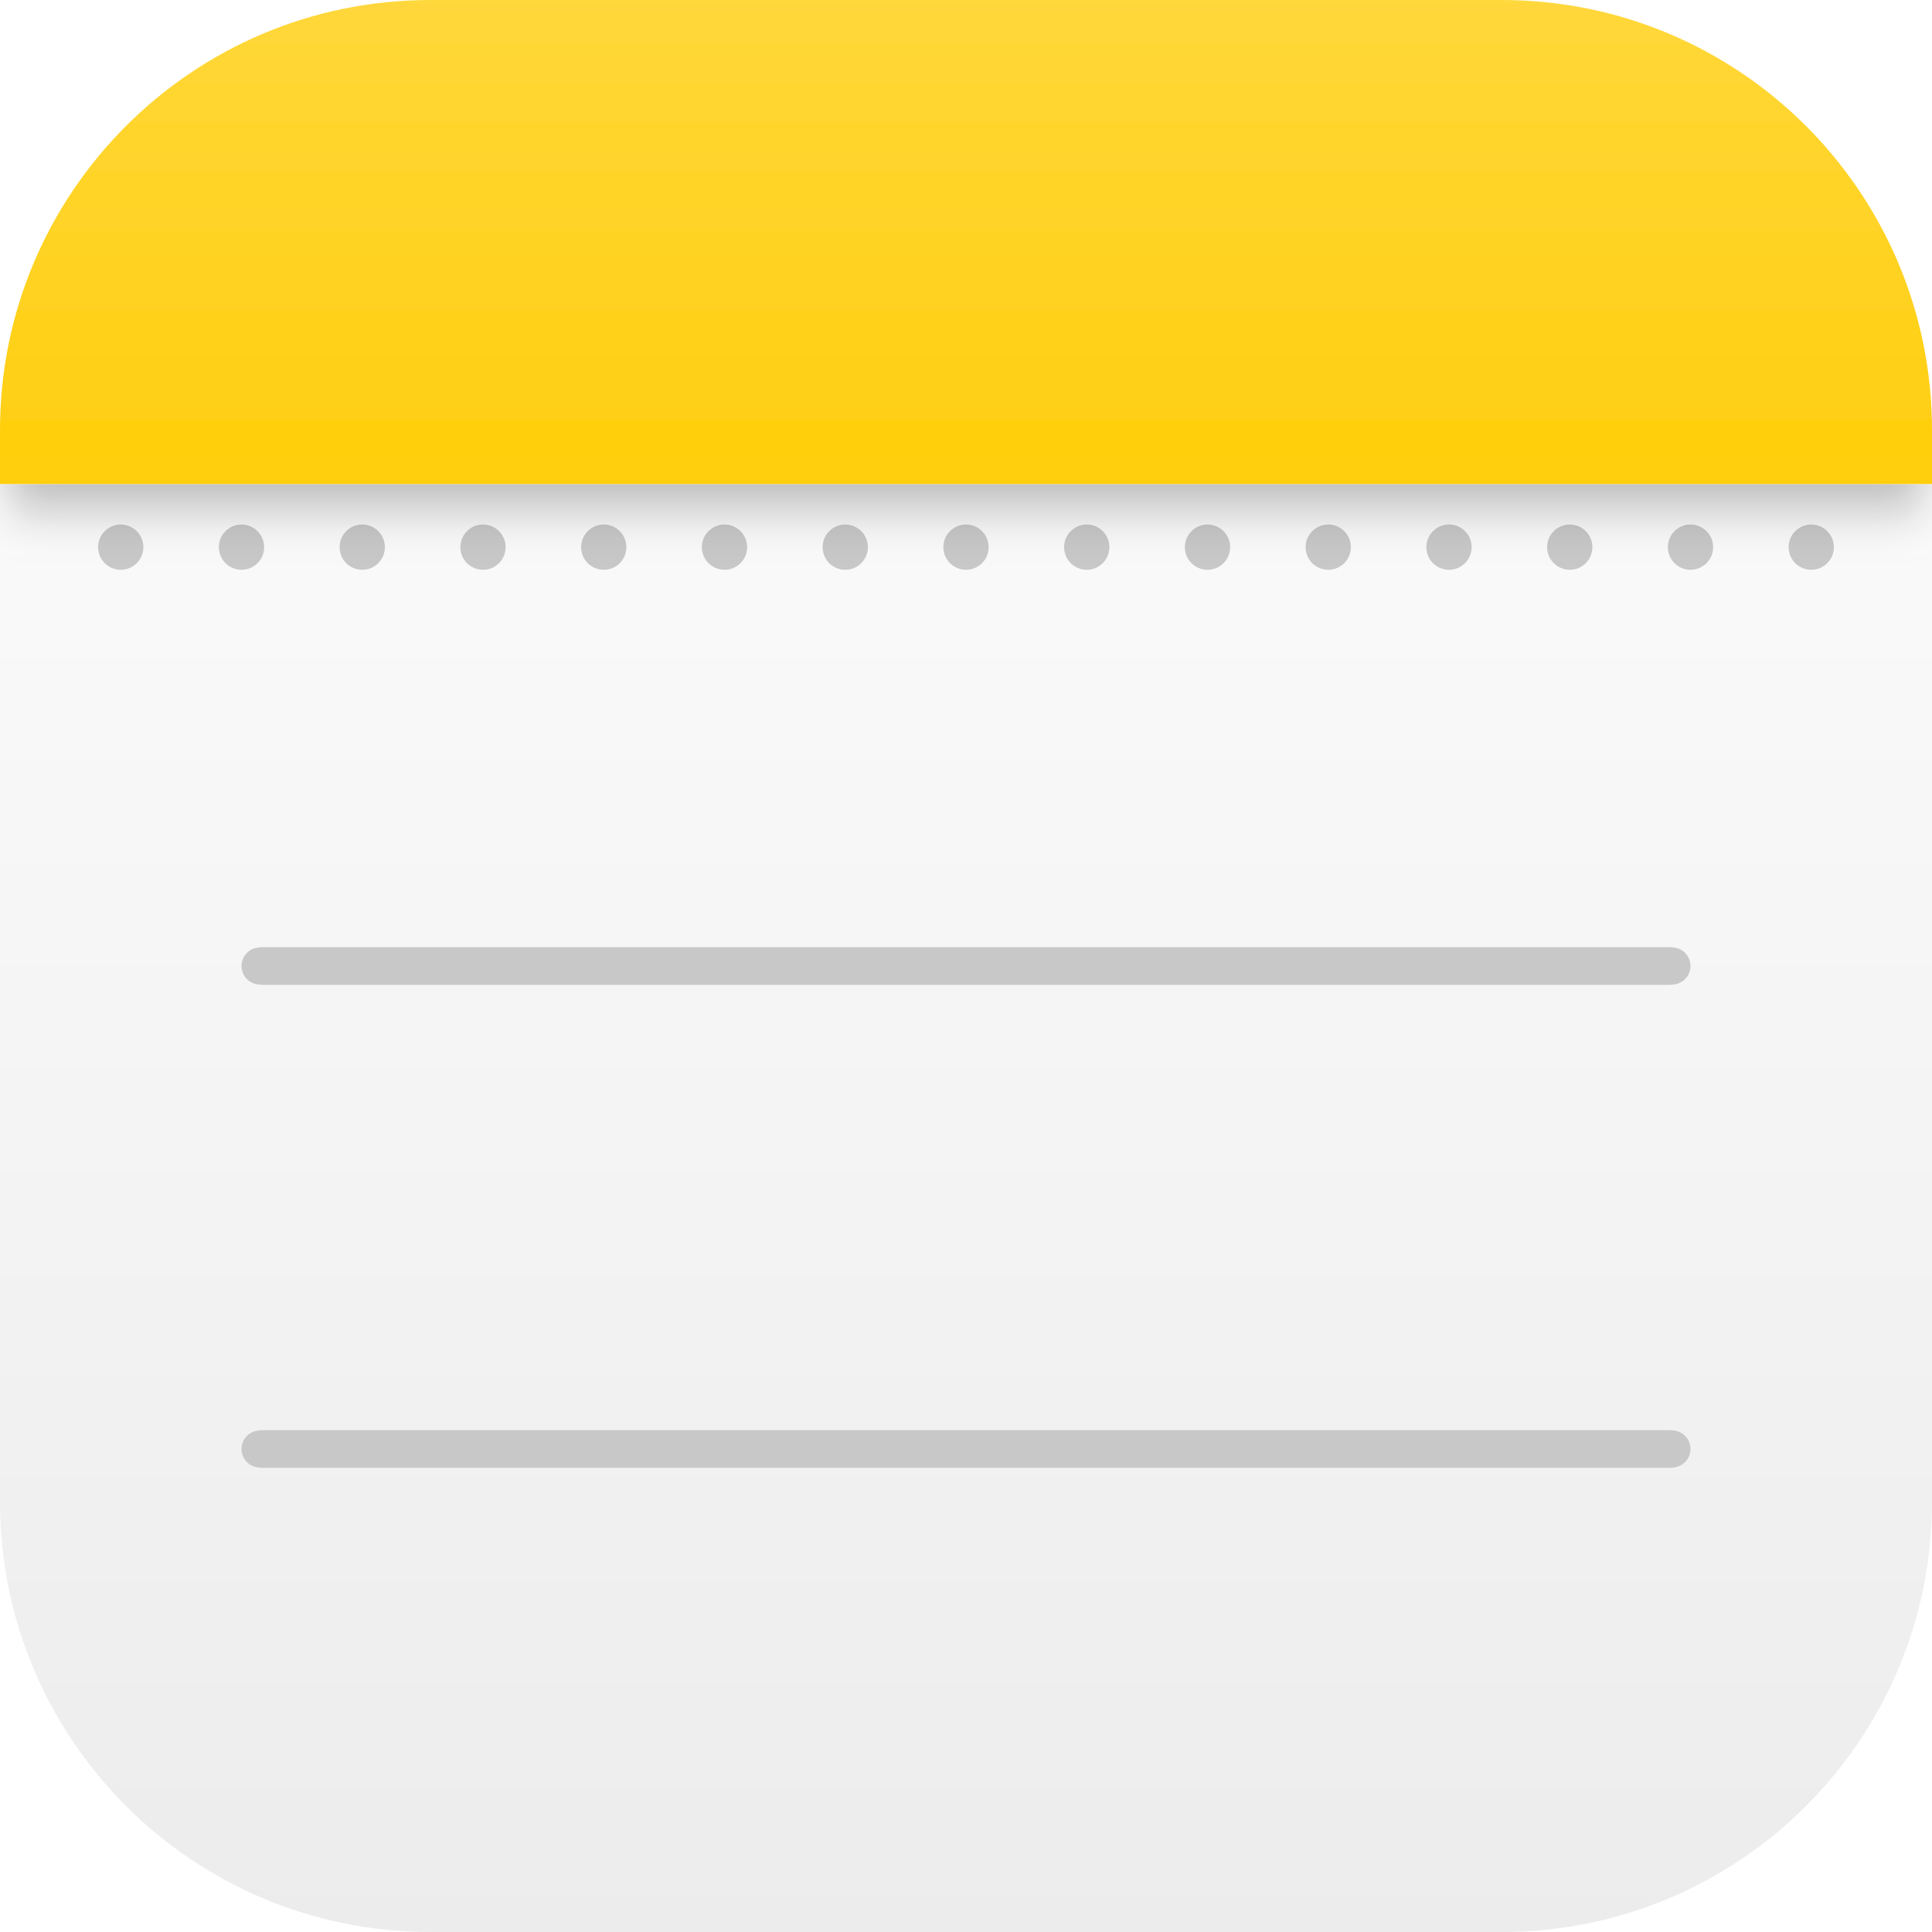
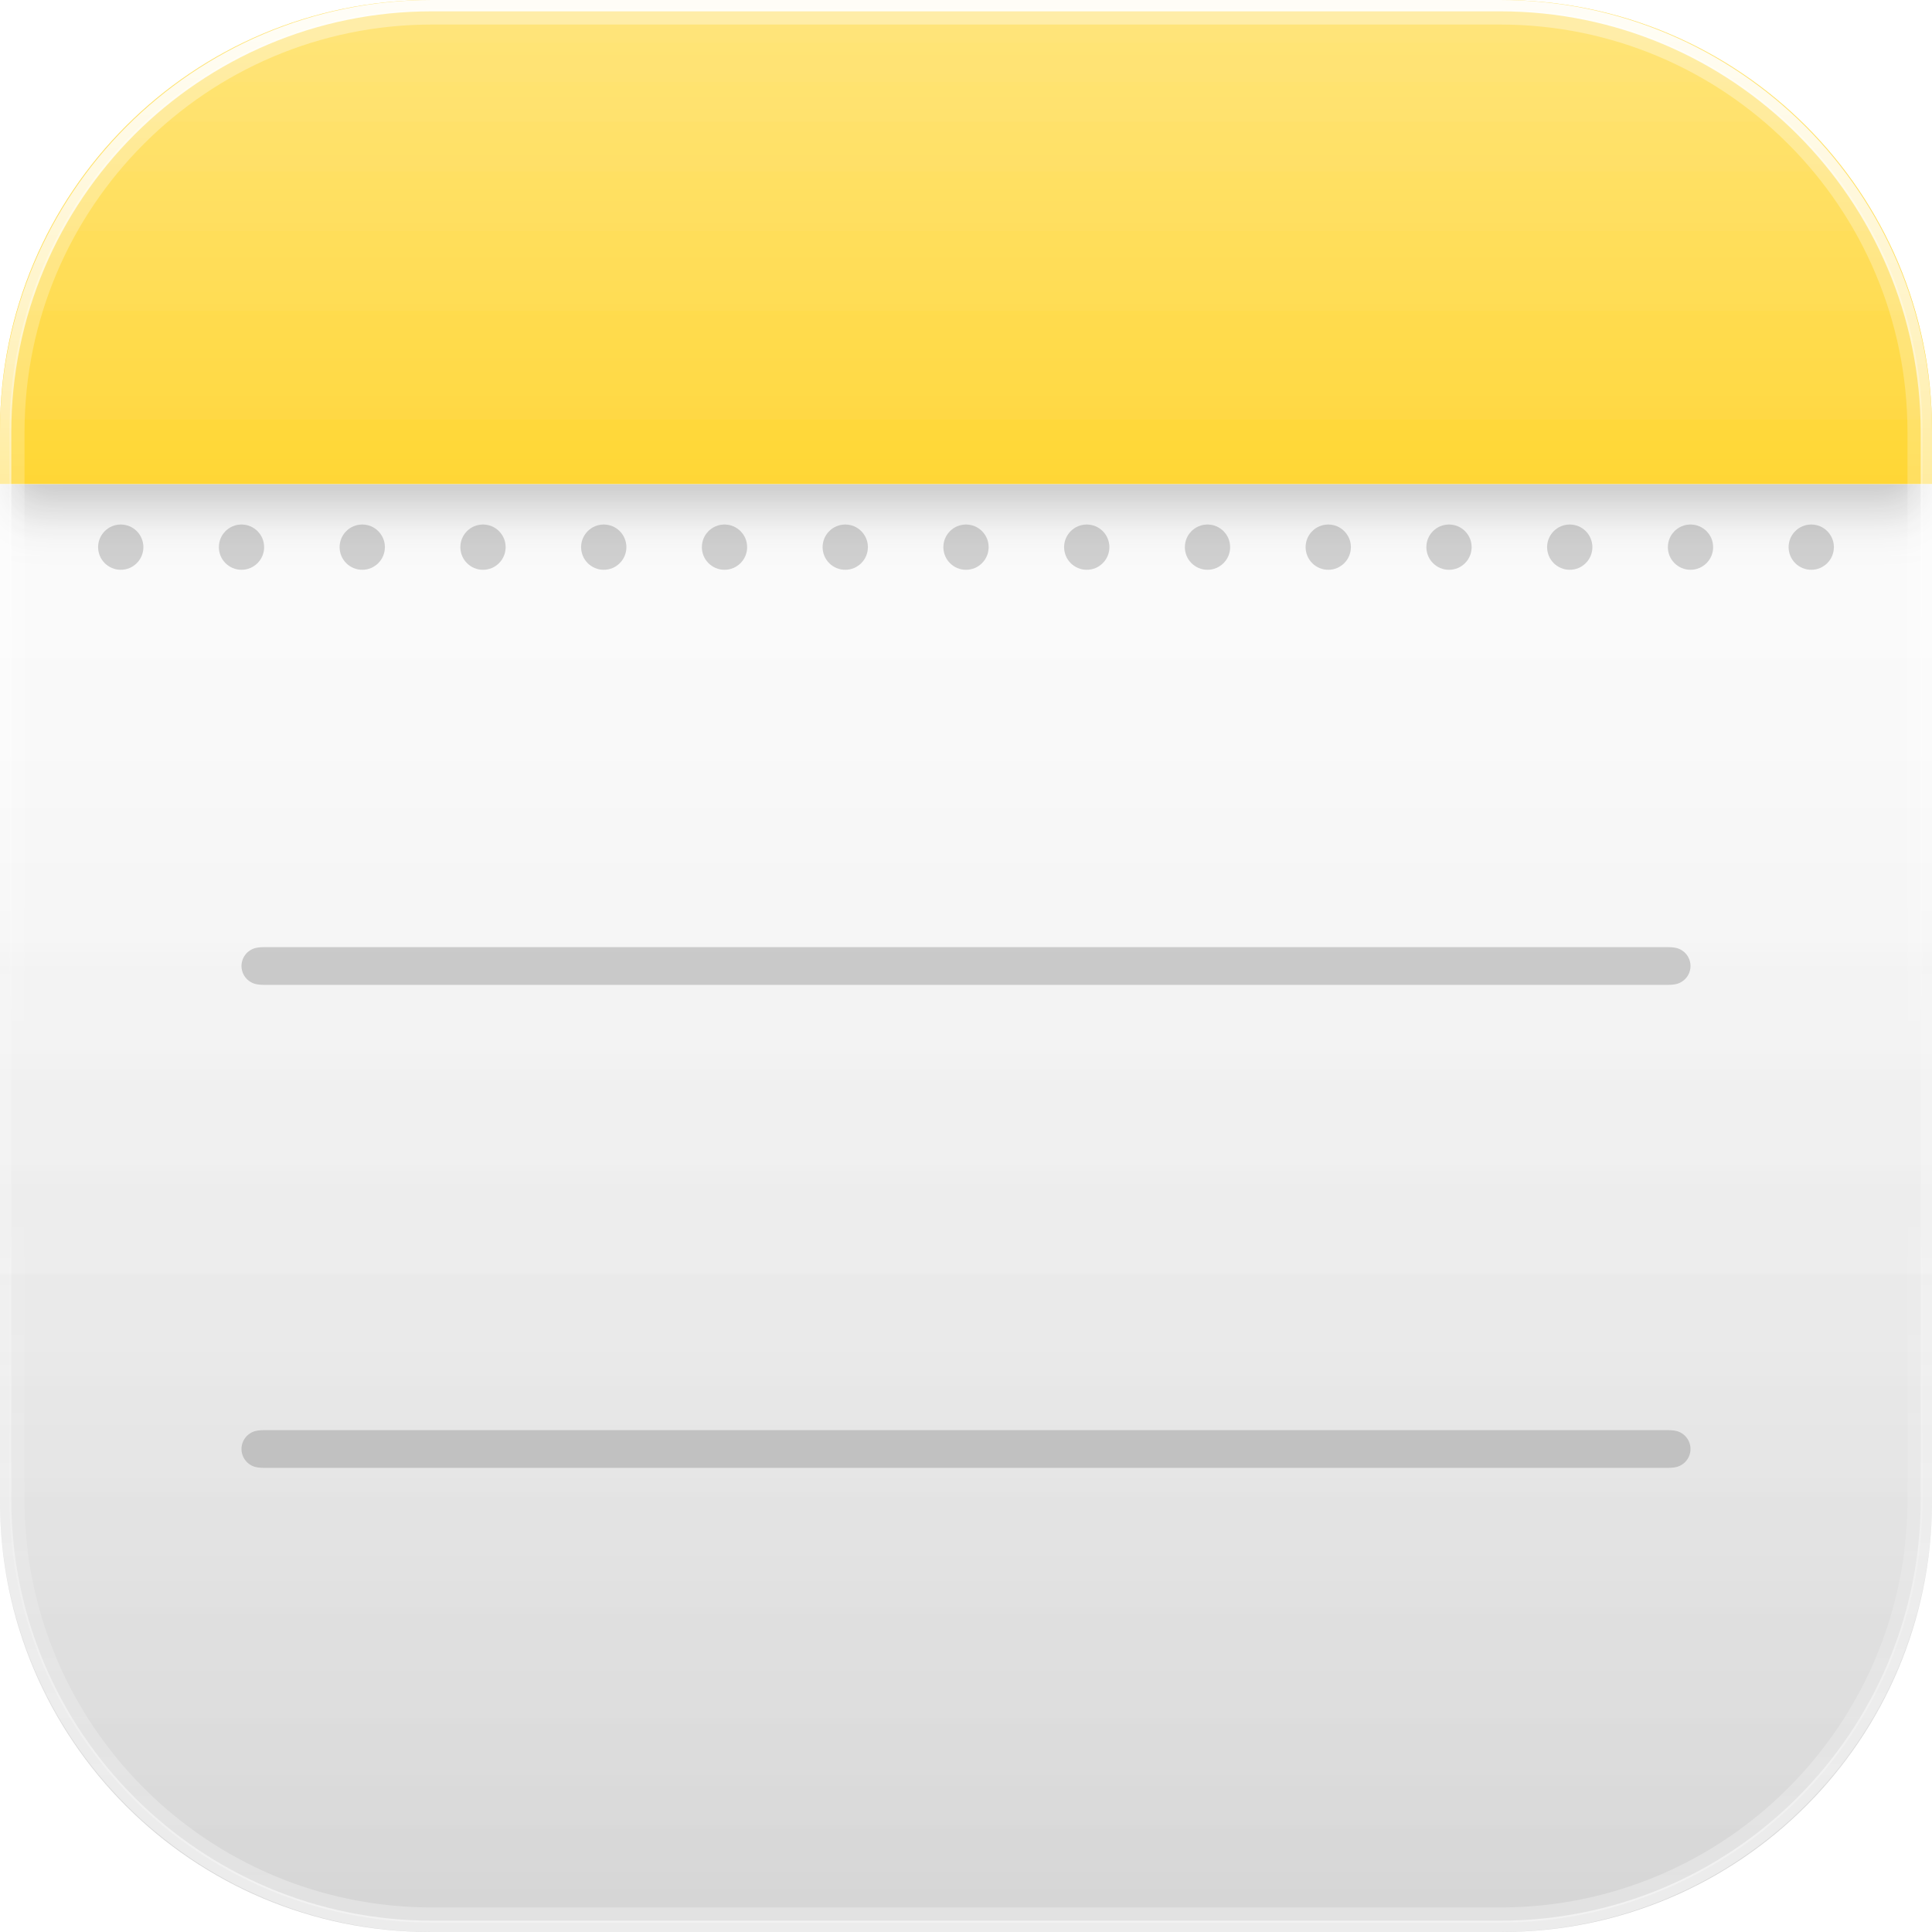
<svg xmlns="http://www.w3.org/2000/svg" viewBox="0 0 1024 1024">
  <defs>
    <linearGradient id="bg" x1="0" y1="0" x2="0" y2="1">
      <stop offset="0" stop-color="#ffffff" />
      <stop offset="1" stop-color="#ececec" />
+     </linearGradient>
+     <linearGradient id="sheen" x1="0" y1="0" x2="0" y2="1">
+       <stop offset="0" stop-color="#fff" stop-opacity=".34" />
+       <stop offset=".42" stop-color="#fff" stop-opacity=".06" />
+       <stop offset="1" stop-color="#000" stop-opacity=".1" />
+     </linearGradient>
+     <linearGradient id="rim" x1="0" y1="0" x2="0" y2="1">
+       <stop offset="0" stop-color="#fff" stop-opacity=".95" />
+       <stop offset=".5" stop-color="#fff" stop-opacity=".12" />
+       <stop offset="1" stop-color="#fff" stop-opacity=".55" />
+     </linearGradient>
+     <linearGradient id="rim2" x1="0" y1="0" x2="0" y2="1">
+       <stop offset="0" stop-color="#fff" stop-opacity=".35" />
+       <stop offset=".6" stop-color="#fff" stop-opacity="0" />
+       <stop offset="1" stop-color="#fff" stop-opacity=".3" />
    </linearGradient>
    <clipPath id="sq">
      <rect width="1024" height="1024" rx="228" />
    </clipPath>
    <filter id="sh" x="-20%" y="-20%" width="140%" height="140%">
      <feDropShadow dx="0" dy="12" stdDeviation="14" flood-color="#000" flood-opacity="0.28" />
    </filter>
  </defs>
  <g clip-path="url(#sq)">
    <rect width="1024" height="1024" fill="url(#bg)" />
    <g opacity="1">
      <g transform="translate(0 0) translate(512 512) scale(1) translate(-512 -512)" opacity="1" style="isolation:auto">
        <g />
        <g id="g0-lines">
          <path d="M896 512c0 2.153-0.708 4.249-2.014 5.962c-1.314 1.723-3.132 2.938-5.214 3.521c-0.989 0.277-1.982 0.4-3.002 0.459c-1.122 0.064-2.244 0.059-3.367 0.059H141.597c-1.123 0-2.244 0.006-3.367-0.059c-1.02-0.058-2.013-0.182-3.002-0.459c-2.082-0.582-3.9-1.798-5.214-3.521C128.708 516.249 128 514.153 128 512c0-2.154 0.708-4.249 2.014-5.962c1.314-1.723 3.132-2.938 5.214-3.521c0.989-0.276 1.982-0.4 3.002-0.458c1.122-0.064 2.244-0.059 3.367-0.059h740.806c1.123 0 2.244-0.005 3.367 0.059c1.02 0.058 2.013 0.182 3.002 0.458c2.082 0.582 3.9 1.798 5.214 3.521C895.292 507.751 896 509.846 896 512z" fill="#C8C8C8" style="fill:#C8C8C8;" />
          <path d="M896 768c0 2.153-0.708 4.249-2.014 5.962c-1.314 1.723-3.132 2.938-5.214 3.521c-0.989 0.277-1.982 0.4-3.002 0.459c-1.122 0.064-2.244 0.059-3.367 0.059H141.597c-1.123 0-2.244 0.006-3.367-0.059c-1.02-0.058-2.013-0.182-3.002-0.459c-2.082-0.582-3.9-1.798-5.214-3.521C128.708 772.249 128 770.153 128 768c0-2.154 0.708-4.249 2.014-5.962c1.314-1.723 3.132-2.938 5.214-3.521c0.989-0.276 1.982-0.4 3.002-0.458c1.122-0.064 2.244-0.059 3.367-0.059h740.806c1.123 0 2.244-0.005 3.367 0.059c1.02 0.058 2.013 0.182 3.002 0.458c2.082 0.582 3.9 1.798 5.214 3.521C895.292 763.751 896 765.846 896 768z" fill="#C8C8C8" style="fill:#C8C8C8;" />
          <g>
            <circle cx="960" cy="290" fill="#C8C8C8" r="12" style="fill:#C8C8C8;" />
            <circle cx="768" cy="290" fill="#C8C8C8" r="12" style="fill:#C8C8C8;" />
            <circle cx="832" cy="290" fill="#C8C8C8" r="12" style="fill:#C8C8C8;" />
            <circle cx="896" cy="290" fill="#C8C8C8" r="12" style="fill:#C8C8C8;" />
            <circle cx="640" cy="290" fill="#C8C8C8" r="12" style="fill:#C8C8C8;" />
            <circle cx="704" cy="290" fill="#C8C8C8" r="12" style="fill:#C8C8C8;" />
            <circle cx="448" cy="290" fill="#C8C8C8" r="12" style="fill:#C8C8C8;" />
            <circle cx="512" cy="290" fill="#C8C8C8" r="12" style="fill:#C8C8C8;" />
            <circle cx="576" cy="290" fill="#C8C8C8" r="12" style="fill:#C8C8C8;" />
            <circle cx="320" cy="290" fill="#C8C8C8" r="12" style="fill:#C8C8C8;" />
            <circle cx="384" cy="290" fill="#C8C8C8" r="12" style="fill:#C8C8C8;" />
            <circle cx="128" cy="290" fill="#C8C8C8" r="12" style="fill:#C8C8C8;" />
            <circle cx="192" cy="290" fill="#C8C8C8" r="12" style="fill:#C8C8C8;" />
            <circle cx="256" cy="290" fill="#C8C8C8" r="12" style="fill:#C8C8C8;" />
            <circle cx="64" cy="290" fill="#C8C8C8" r="12" style="fill:#C8C8C8;" />
          </g>
        </g>
      </g>
    </g>
    <g filter="url(#sh)" opacity="0.95">
      <g transform="translate(0 39) translate(512 512) scale(1.15039) translate(-512 -512)" opacity="1" style="isolation:auto">
        <defs>
          <linearGradient id="g1-SVGID_1_" x1="512" y1="256" x2="512" gradientUnits="userSpaceOnUse">
            <stop offset="0" stop-color="#ffcc00" stop-opacity="1" />
            <stop offset="1" stop-color="#ffd738" stop-opacity="1" />
          </linearGradient>
        </defs>
        <g />
        <g id="g1-sash">
          <rect fill="url(#g1-SVGID_1_)" height="256" style="fill:url(#g1-SVGID_1_);" width="1024" x="0" y="0" />
        </g>
      </g>
    </g>
+     <rect width="1024" height="1024" fill="url(#sheen)" />
  </g>
+   <rect x="3" y="3" width="1018" height="1018" rx="226" fill="none" stroke="url(#rim)" stroke-width="6" />
+   <rect x="9" y="9" width="1006" height="1006" rx="220" fill="none" stroke="url(#rim2)" stroke-width="8" clip-path="url(#sq)" />
</svg>
